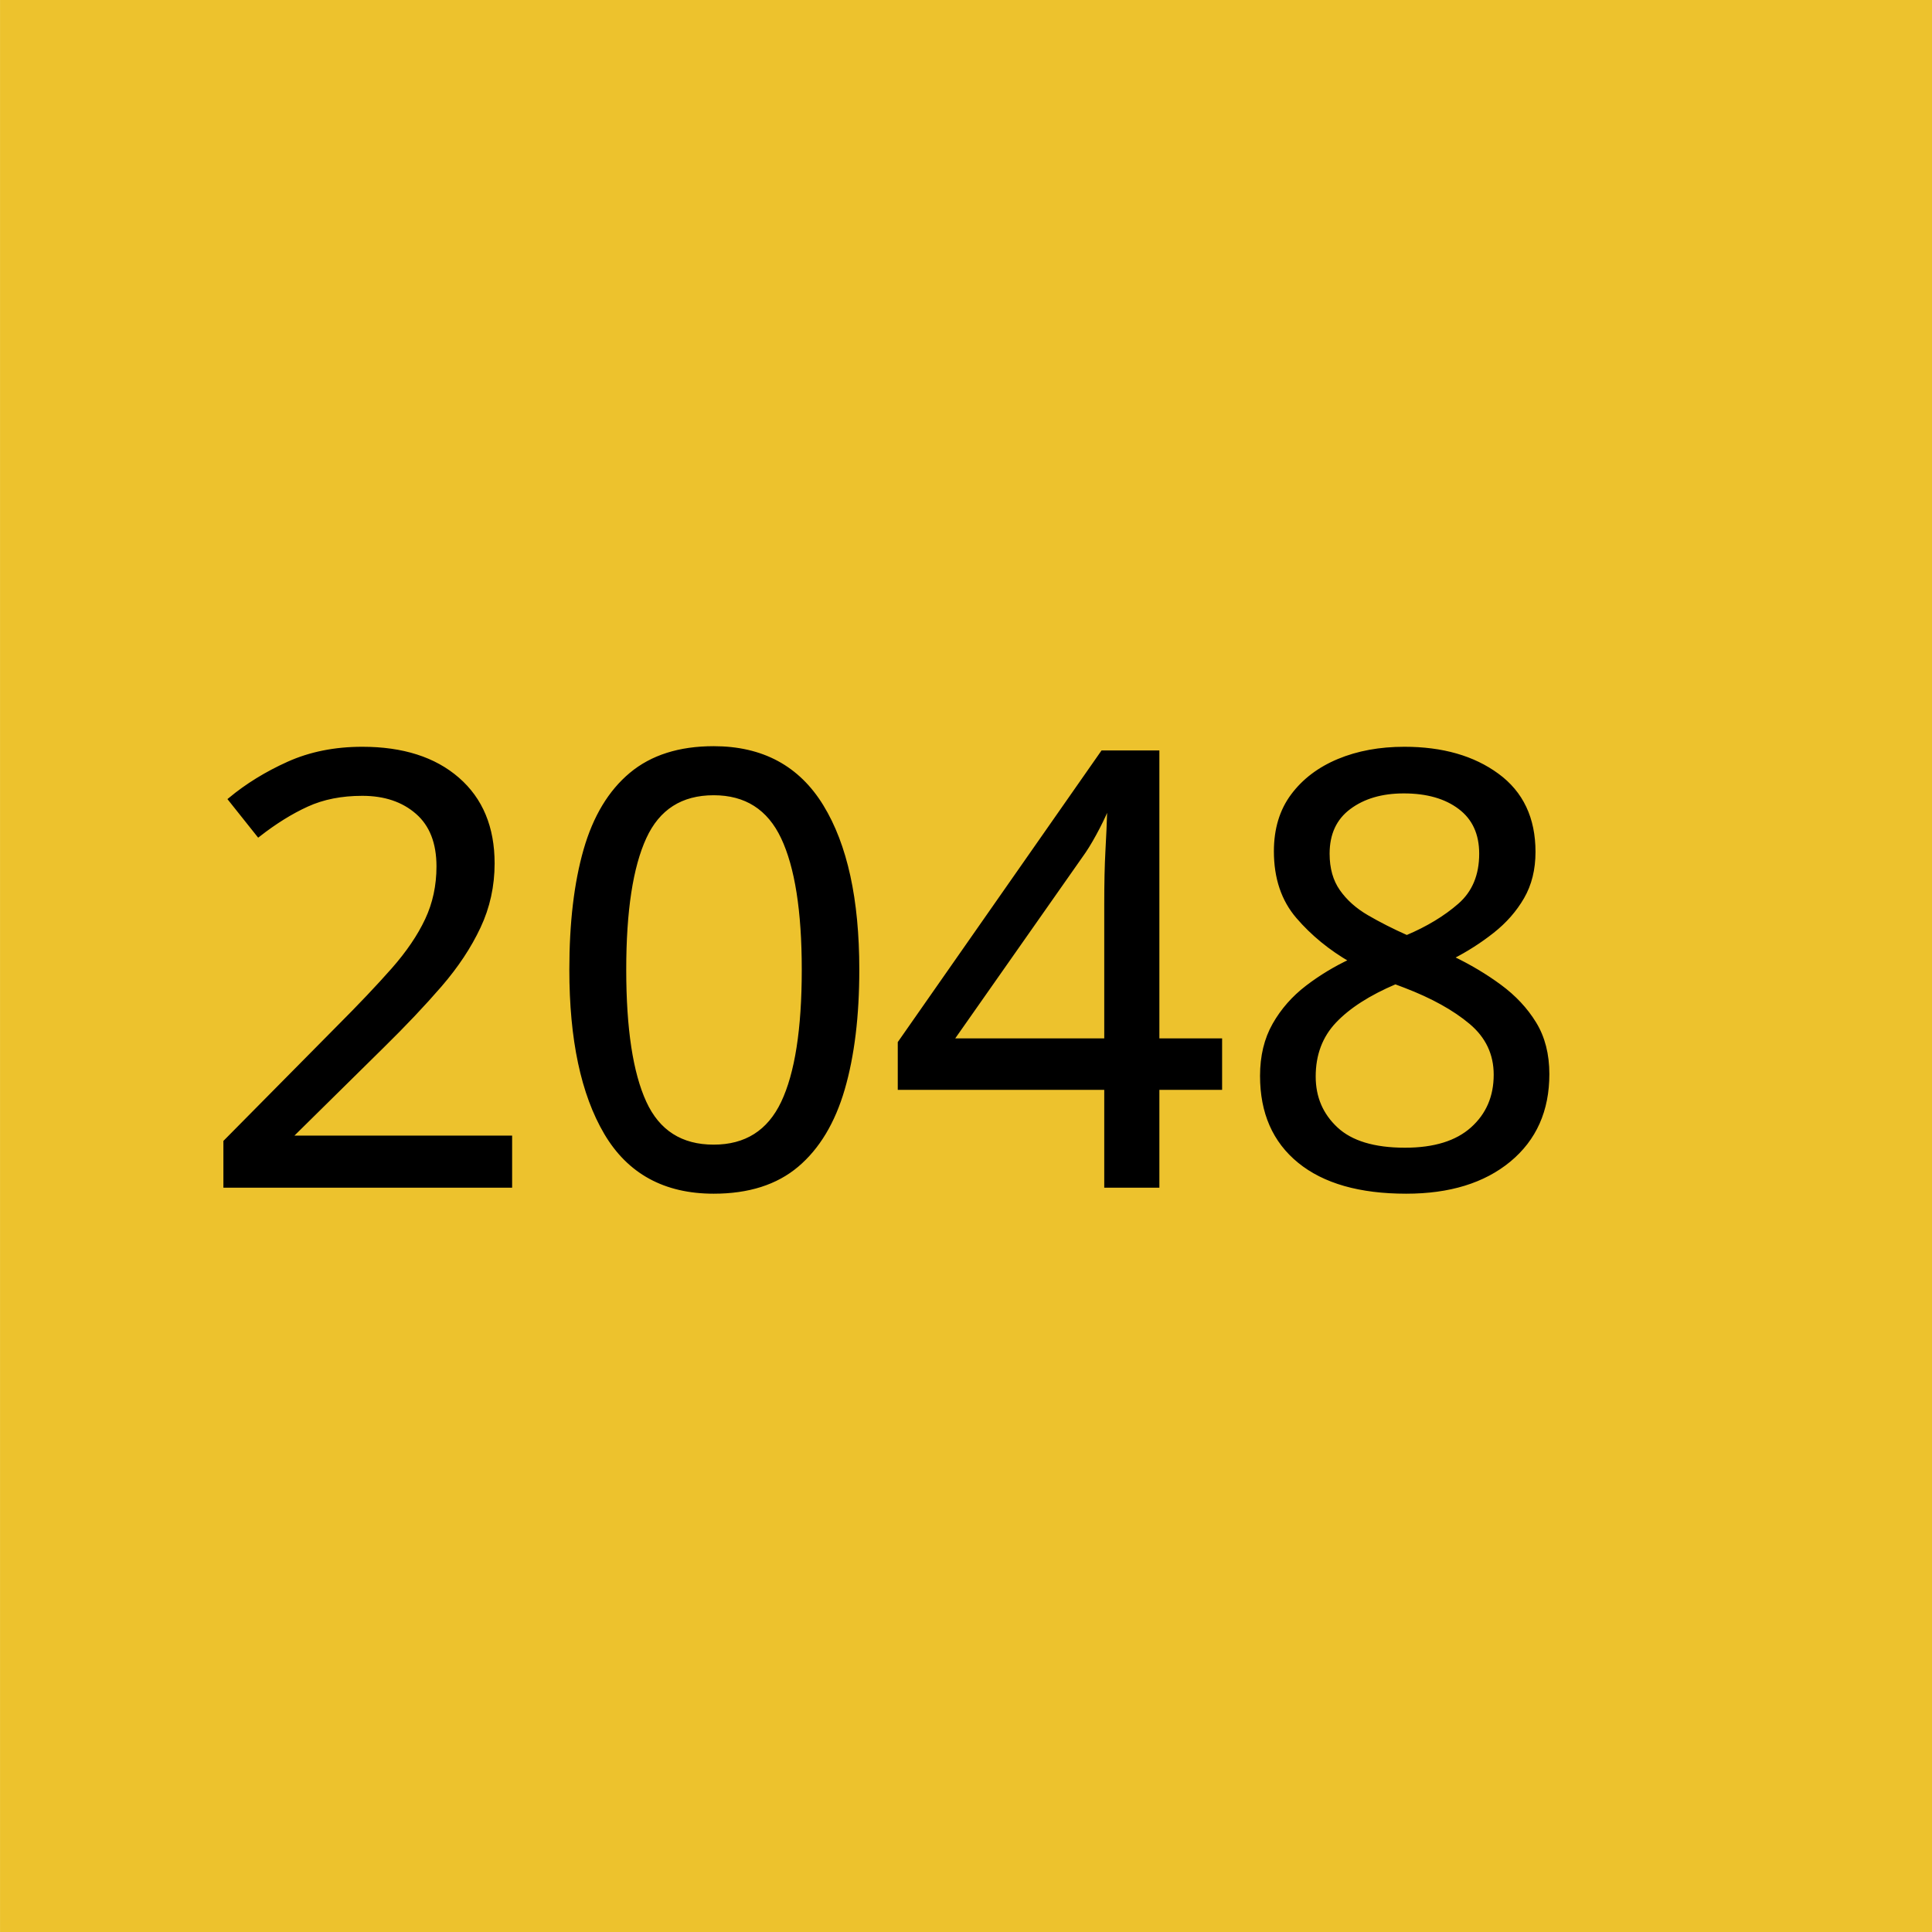
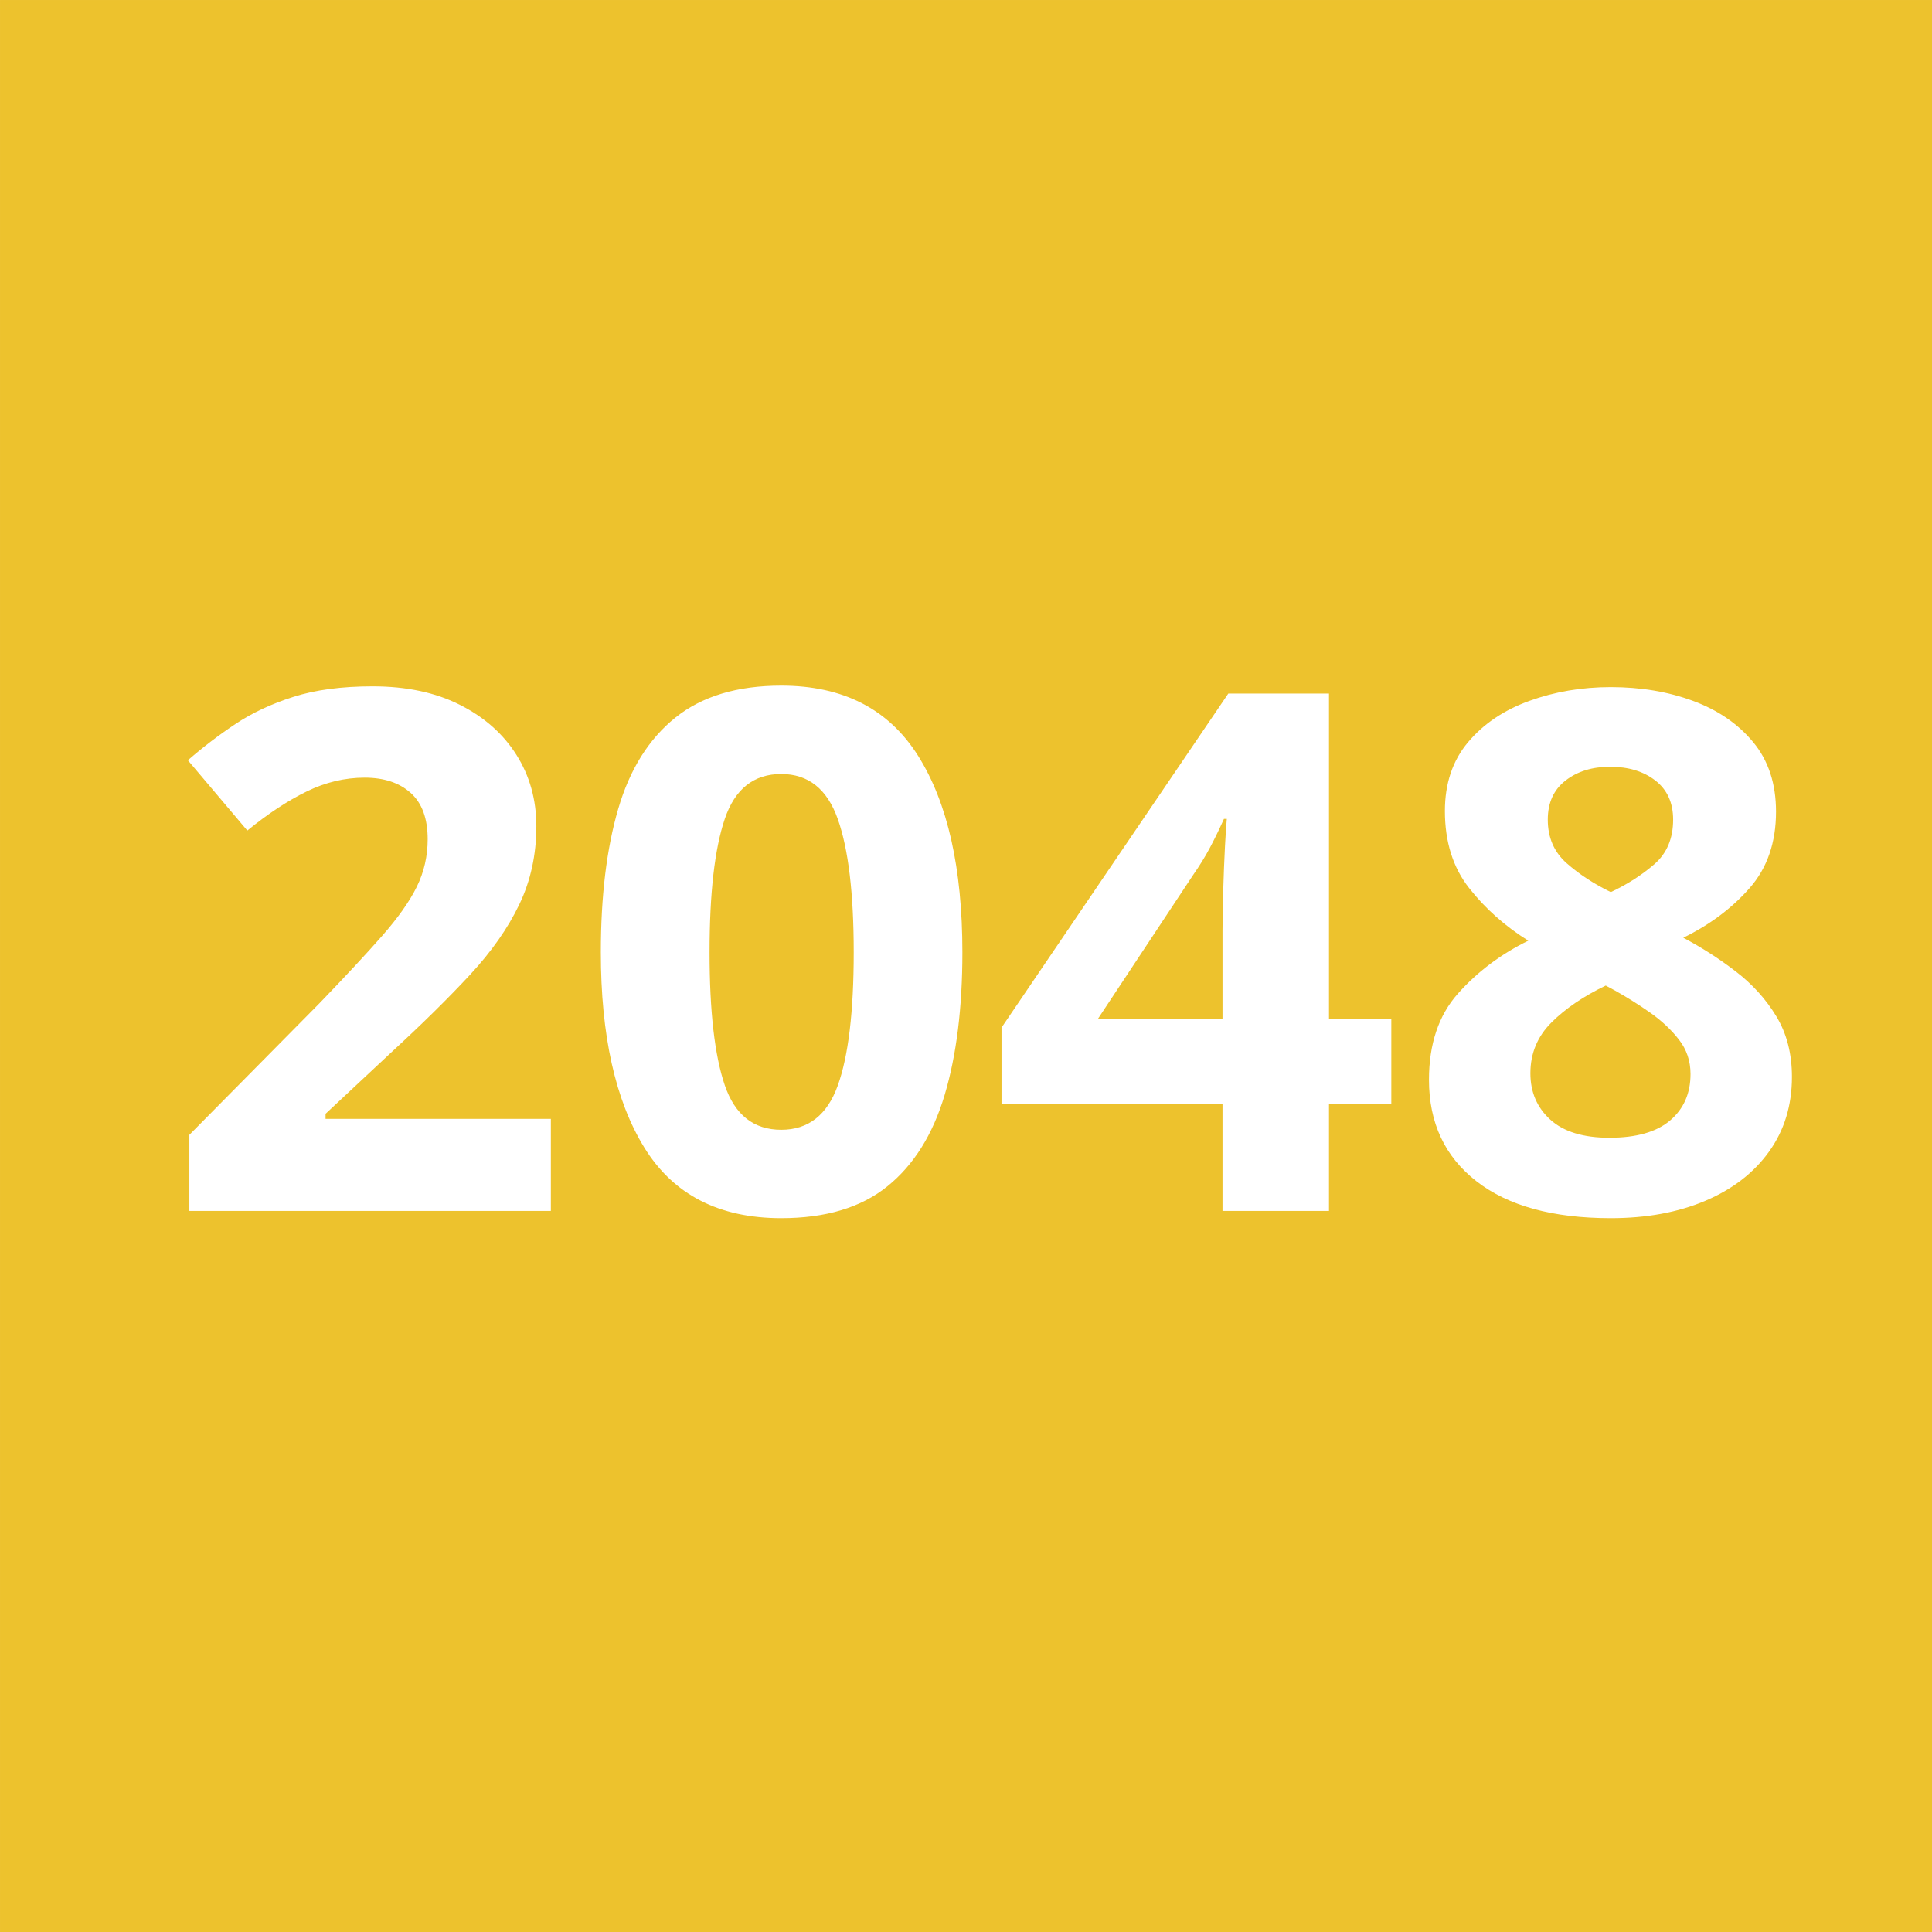
<svg xmlns="http://www.w3.org/2000/svg" width="64" height="64" viewBox="0 0 16.933 16.933" version="1.1" id="svg1">
  <defs id="defs1">
    <rect x="-0.974" y="0" width="512.539" height="514.488" id="rect16" />
  </defs>
  <g id="layer1" transform="translate(-59.26667,-59.26667)">
-     <path style="fill:#edc22d;fill-opacity:1;fill-rule:evenodd;stroke:none;stroke-width:0.032;stroke-opacity:1" d="m 59.267,67.733 v -8.467 h 8.467 8.467 v 8.467 8.467 h -8.467 -8.467 z" id="path16" />
-     <text xml:space="preserve" transform="matrix(0.03307292,0,0,0.03307292,61.01921,64.97769)" id="text16" style="font-style:normal;font-variant:normal;font-weight:normal;font-stretch:normal;font-size:160px;font-family:sans-serif;-inkscape-font-specification:'sans-serif, Normal';font-variant-ligatures:normal;font-variant-caps:normal;font-variant-numeric:normal;font-variant-east-asian:normal;white-space:pre;shape-inside:url(#rect16);fill:#000000;fill-opacity:1;fill-rule:evenodd;stroke:#000000;stroke-opacity:1">
-       <tspan x="-0.975" y="141.562" id="tspan2">2048</tspan>
-     </text>
+     <g id="g131" transform="matrix(0.25,0,0,0.25,50.8,50.8)">
+       <path style="fill:#edc22d;fill-opacity:1;fill-rule:evenodd;stroke:none;stroke-width:0.13;stroke-opacity:1" d="M 33.867,67.733 V 33.867 H 67.733 101.6 V 67.733 101.6 H 67.733 33.867 Z" id="path16" />
+       <text xml:space="preserve" transform="matrix(0.1322917,0,0,0.1322917,39.61747,53.3527)" id="text16" style="font-style:normal;font-variant:normal;font-weight:bold;font-stretch:normal;font-size:192px;font-family:'Fira Sans';-inkscape-font-specification:'Fira Sans, Bold';font-variant-ligatures:normal;font-variant-caps:normal;font-variant-numeric:normal;font-variant-east-asian:normal;white-space:pre;shape-inside:url(#rect16);display:inline;fill:#ffffff;fill-opacity:1;fill-rule:evenodd;stroke:none;stroke-opacity:1">
+         <tspan x="-0.975" y="173.6" id="tspan2">2048</tspan>
+       </text>
+     </g>
  </g>
</svg>
